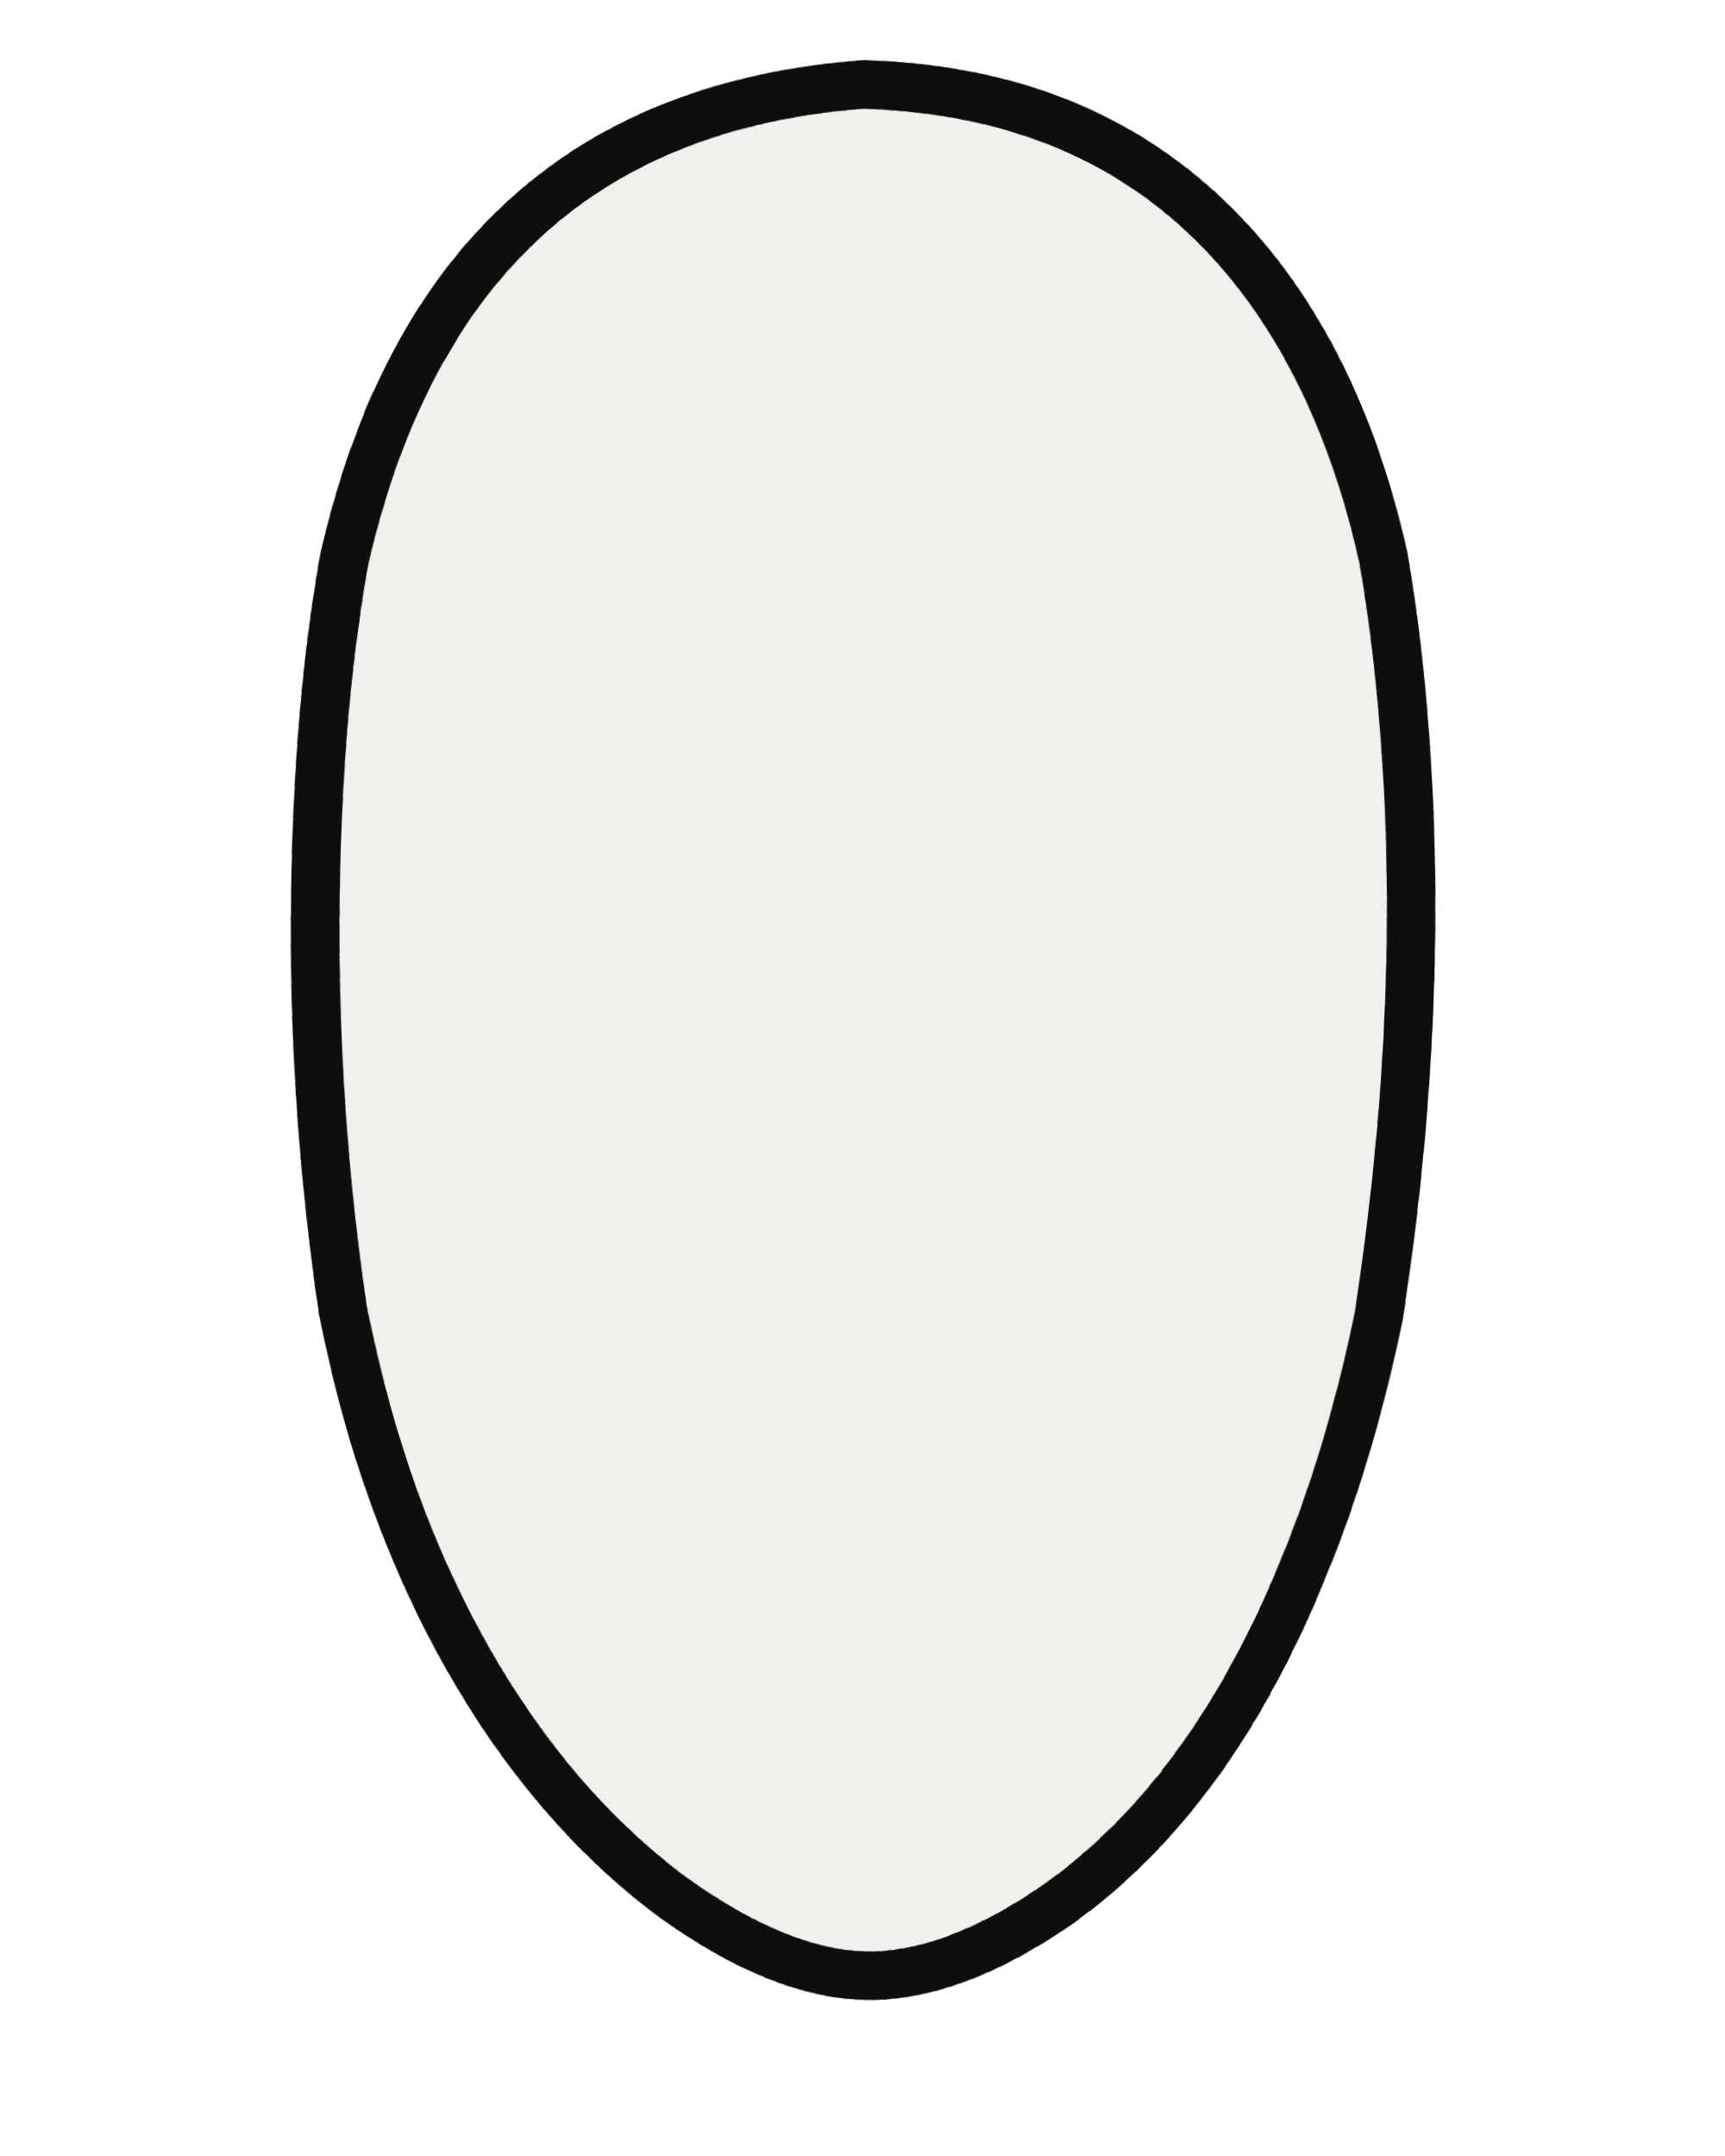
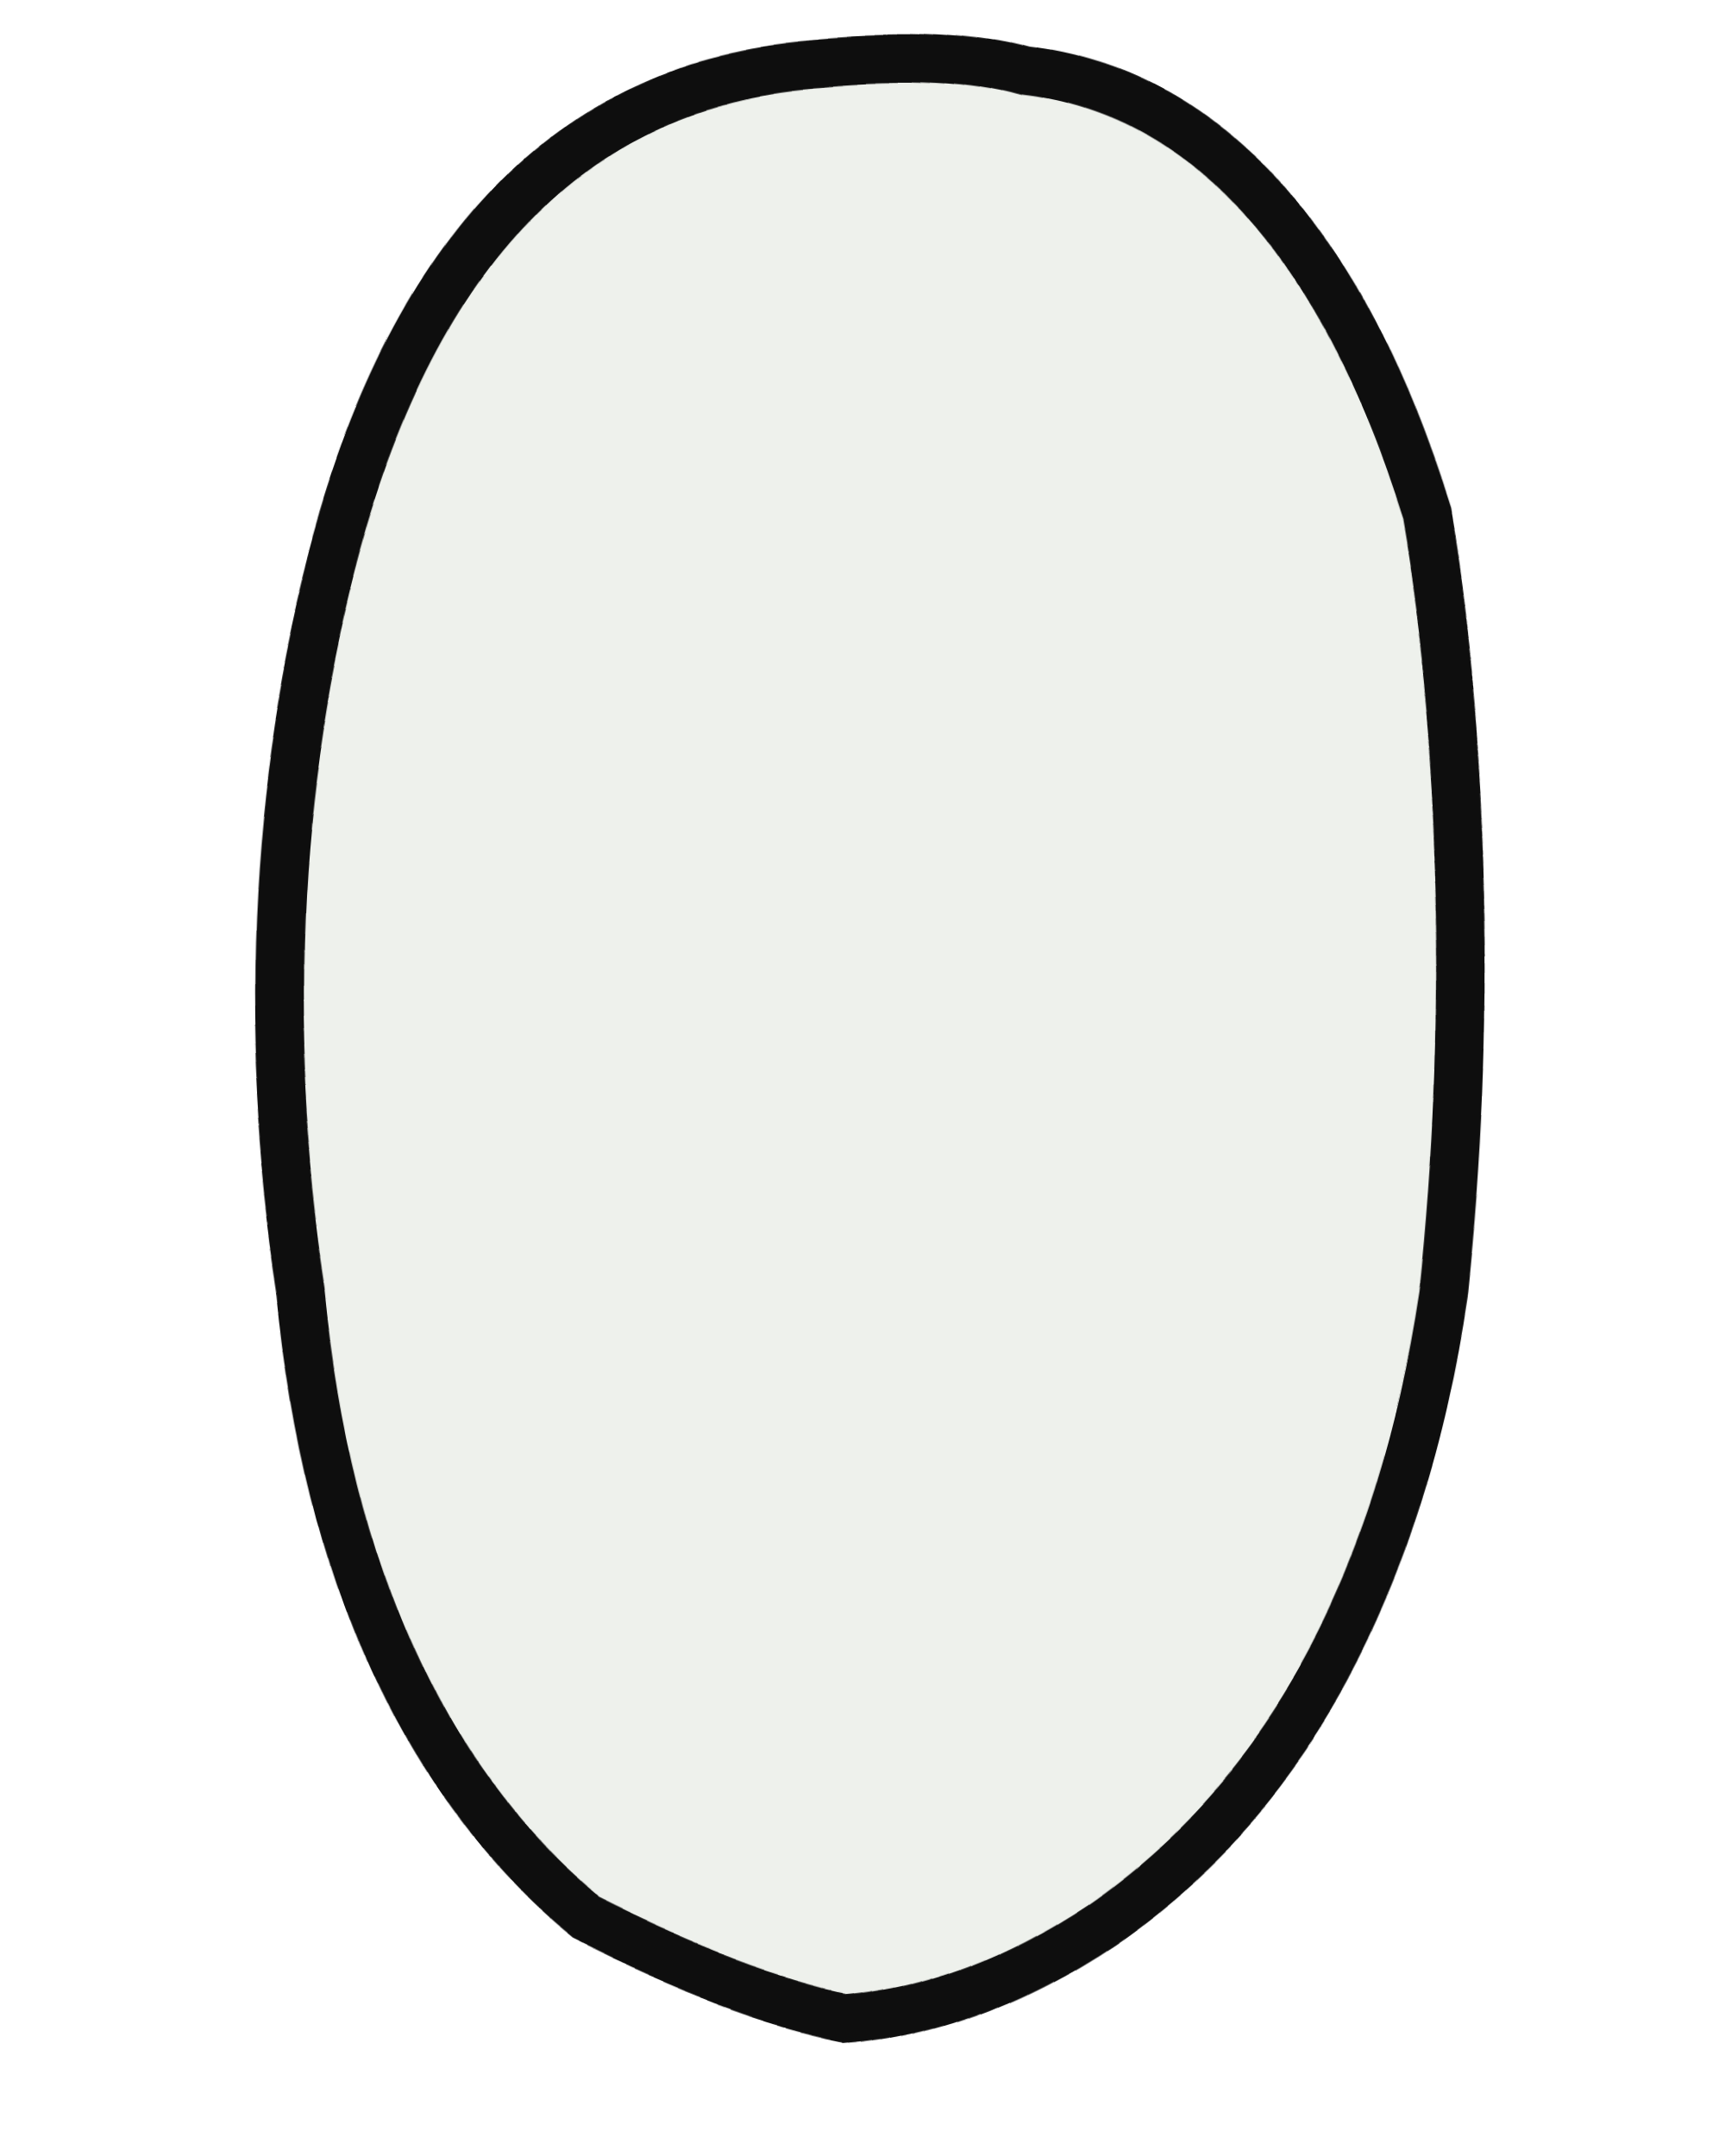
<svg xmlns="http://www.w3.org/2000/svg" viewBox="0 0 160 200" width="160" height="200">
  <defs>
    <filter id="ink" x="-20%" y="-20%" width="140%" height="140%">
      <feTurbulence type="fractalNoise" baseFrequency="0.014" numOctaves="1" seed="4" result="n" />
      <feDisplacementMap in="SourceGraphic" in2="n" scale="2.2" xChannelSelector="R" yChannelSelector="G" />
    </filter>
  </defs>
  <g filter="url(#ink)">
-     <path d="M80 8              Q118 10 128 52              Q134 84 128 122              Q120 160 98 176              Q88 183 80 183              Q72 183 62 176              Q40 160 32 122              Q26 84 32 52              Q42 10 80 8 Z" fill="#eef1ec" stroke="#0e0e0e" stroke-width="4.5" />
+     <path d="M76 6              Q88 5 95 7              Q120 10 132 48              Q138 82 134 120              Q128 160 102 178              Q90 186 78 187              Q68 185 54 178              Q32 160 28 120              Q22 82 32 48              Q44 8 76 6 Z" fill="#eef1ec" stroke="#0e0e0e" stroke-width="4.5" />
  </g>
</svg>
